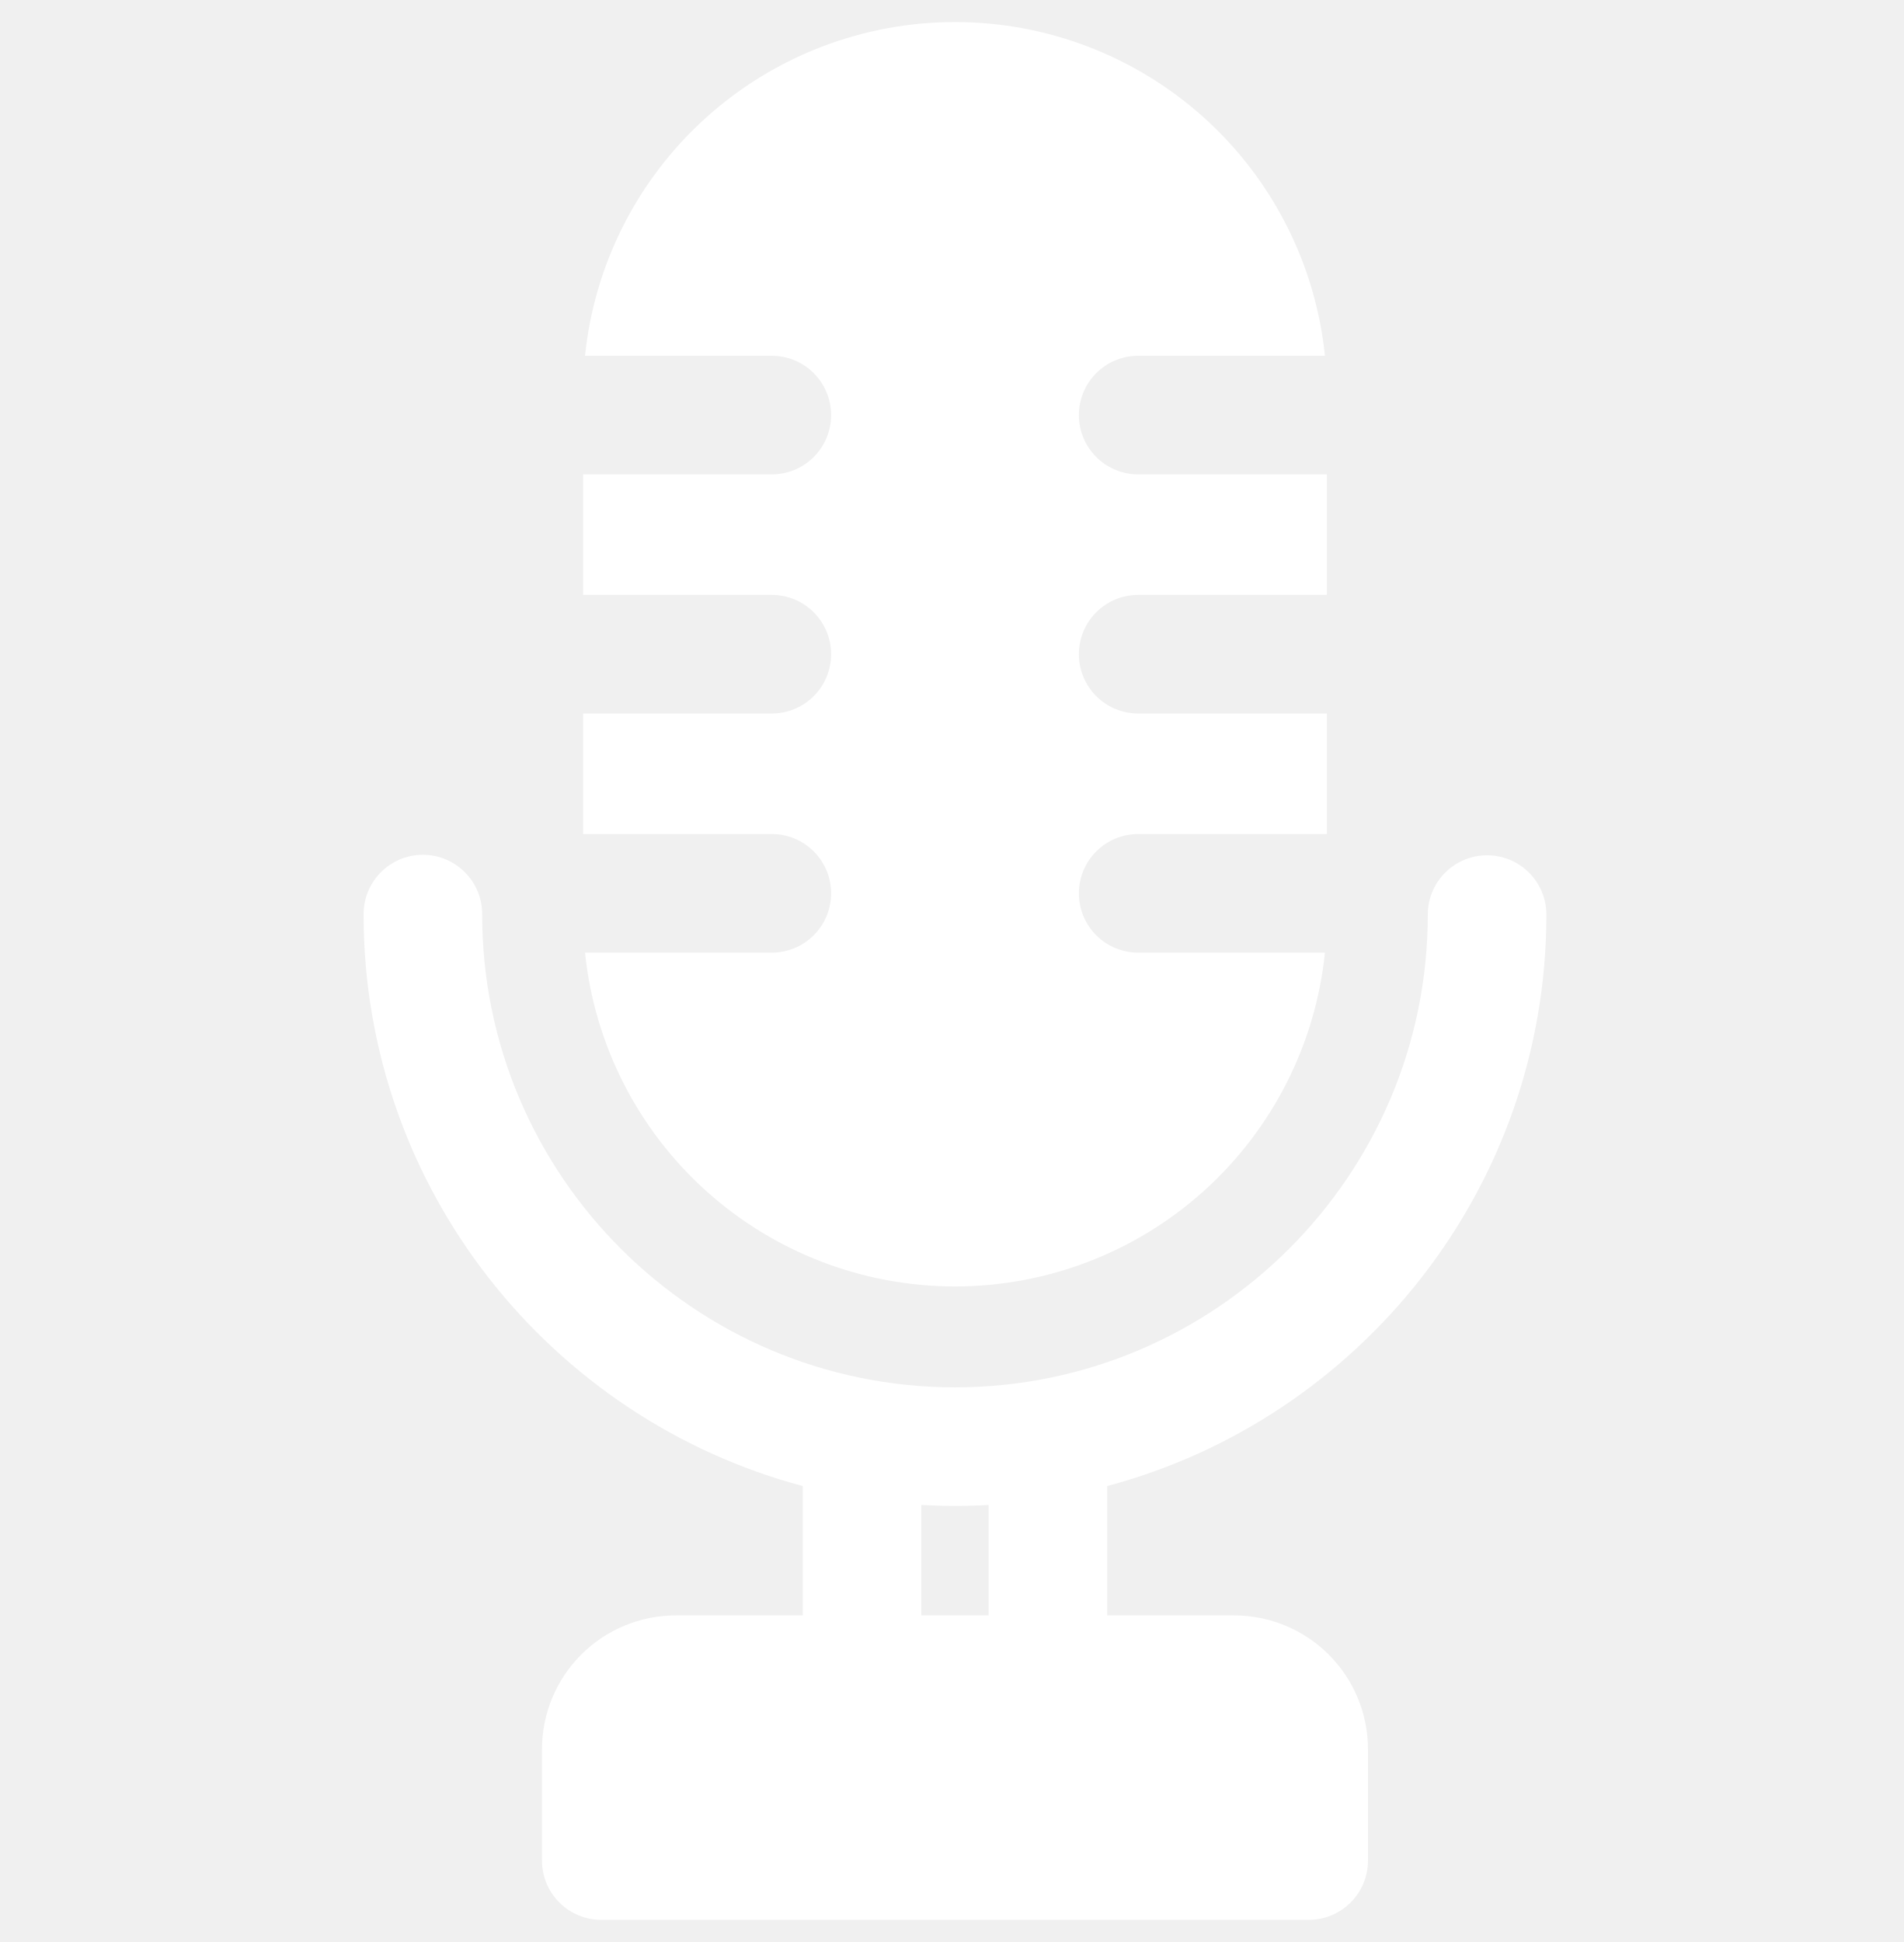
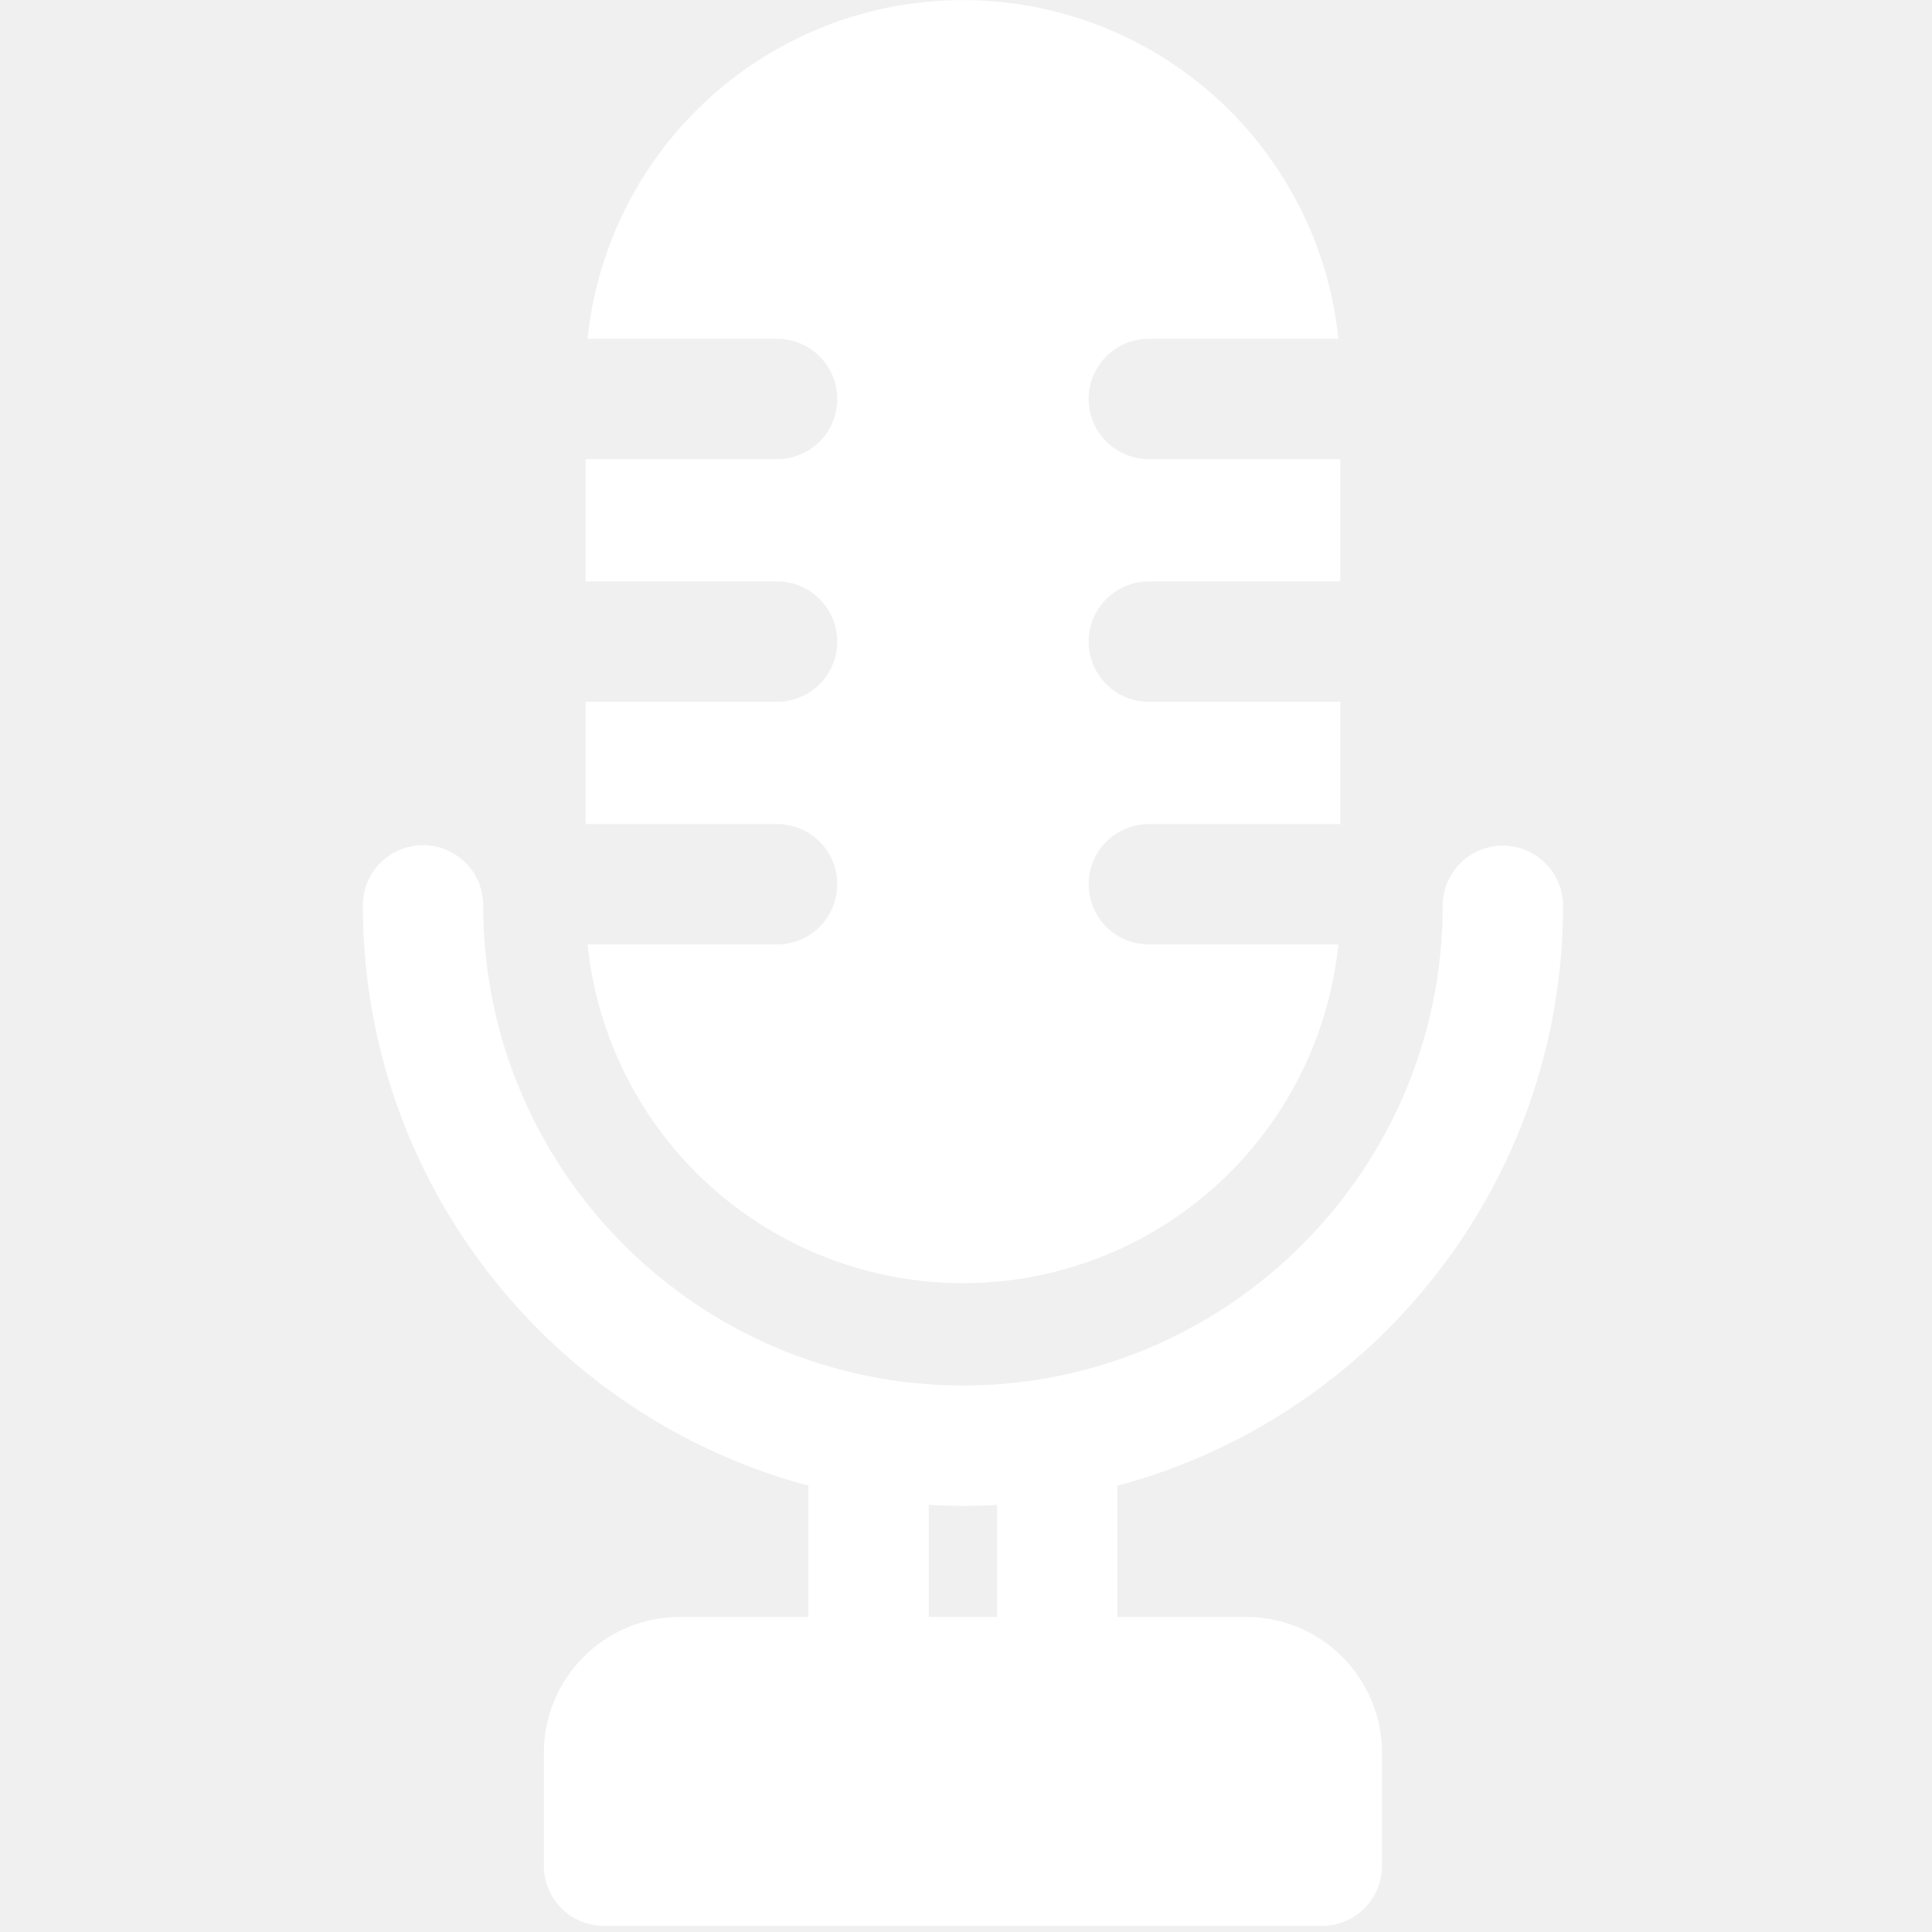
- <svg xmlns="http://www.w3.org/2000/svg" width="50" height="51" viewBox="0 0 50 51" fill="none">
-   <g clip-path="url(#clip0_661_1201)">
-     <path fill-rule="evenodd" clip-rule="evenodd" d="M29.889 15.623C29.476 15.623 29.08 15.787 28.788 16.079C28.496 16.371 28.332 16.767 28.332 17.181C28.332 17.594 28.496 17.99 28.788 18.282C29.08 18.574 29.476 18.738 29.889 18.738H34.844V21.903H29.889C29.476 21.903 29.08 22.067 28.788 22.359C28.496 22.651 28.332 23.047 28.332 23.461C28.332 23.874 28.496 24.27 28.788 24.562C29.08 24.854 29.476 25.018 29.889 25.018H34.794C34.547 27.422 33.416 29.65 31.622 31.269C29.827 32.888 27.496 33.784 25.079 33.784C22.662 33.784 20.331 32.888 18.536 31.269C16.741 29.65 15.611 27.422 15.363 25.018H20.268C20.681 25.018 21.077 24.854 21.369 24.562C21.661 24.27 21.826 23.874 21.826 23.461C21.826 23.047 21.661 22.651 21.369 22.359C21.077 22.067 20.681 21.903 20.268 21.903H15.313V18.738H20.268C20.681 18.738 21.077 18.574 21.369 18.282C21.661 17.99 21.826 17.594 21.826 17.181C21.826 16.767 21.661 16.371 21.369 16.079C21.077 15.787 20.681 15.623 20.268 15.623H15.313V12.458H20.268C20.681 12.458 21.077 12.294 21.369 12.002C21.661 11.71 21.826 11.314 21.826 10.901C21.826 10.488 21.661 10.091 21.369 9.799C21.077 9.507 20.681 9.343 20.268 9.343H15.363C15.611 6.939 16.742 4.712 18.537 3.093C20.331 1.475 22.662 0.579 25.079 0.579C27.495 0.579 29.826 1.475 31.621 3.093C33.416 4.712 34.546 6.939 34.794 9.343H29.889C29.476 9.343 29.08 9.507 28.788 9.799C28.496 10.091 28.332 10.488 28.332 10.901C28.332 11.314 28.496 11.71 28.788 12.002C29.08 12.294 29.476 12.458 29.889 12.458H34.844V15.623H29.889ZM24.194 39.523C24.488 39.539 24.782 39.548 25.08 39.548C25.374 39.548 25.668 39.54 25.962 39.523V42.423H24.194V39.523ZM40.609 24.018C40.609 23.605 40.445 23.209 40.153 22.917C39.861 22.625 39.465 22.461 39.052 22.461C38.639 22.461 38.243 22.625 37.951 22.917C37.659 23.209 37.495 23.605 37.495 24.018C37.495 30.864 31.924 36.434 25.081 36.434C18.233 36.434 12.662 30.864 12.662 24.018C12.664 23.812 12.625 23.608 12.547 23.418C12.47 23.228 12.355 23.055 12.21 22.909C12.066 22.763 11.893 22.647 11.704 22.568C11.514 22.489 11.311 22.448 11.105 22.448C10.9 22.448 10.696 22.489 10.506 22.568C10.317 22.647 10.145 22.763 10 22.909C9.855 23.055 9.741 23.228 9.663 23.418C9.586 23.608 9.547 23.812 9.548 24.018C9.548 31.2 14.449 37.258 21.081 39.026V42.423H17.746C16.815 42.424 15.922 42.794 15.263 43.453C14.604 44.111 14.234 45.004 14.233 45.936V48.862C14.233 49.275 14.397 49.671 14.689 49.963C14.981 50.255 15.377 50.419 15.79 50.419H34.367C34.78 50.419 35.176 50.255 35.468 49.963C35.76 49.671 35.924 49.275 35.924 48.862V45.936C35.923 45.004 35.553 44.111 34.894 43.453C34.235 42.794 33.342 42.424 32.411 42.423H29.076V39.026C35.708 37.258 40.609 31.2 40.609 24.018Z" fill="white" />
+ <svg xmlns="http://www.w3.org/2000/svg" width="50" height="50" viewBox="0 0 50 50" fill="none">
+   <g clip-path="url(#clip0_942_424)">
+     <path fill-rule="evenodd" clip-rule="evenodd" d="M29.732 15.047C29.319 15.047 28.922 15.211 28.63 15.503C28.338 15.795 28.174 16.191 28.174 16.605C28.174 17.018 28.338 17.414 28.63 17.706C28.922 17.998 29.319 18.162 29.732 18.162H34.687V21.327H29.732C29.319 21.327 28.922 21.491 28.63 21.783C28.338 22.075 28.174 22.471 28.174 22.884C28.174 23.297 28.338 23.694 28.63 23.986C28.922 24.278 29.319 24.442 29.732 24.442H34.637C34.389 26.846 33.259 29.073 31.464 30.693C29.67 32.312 27.338 33.208 24.921 33.208C22.504 33.208 20.173 32.312 18.378 30.693C16.584 29.073 15.454 26.846 15.206 24.442H20.11C20.523 24.442 20.92 24.278 21.212 23.986C21.504 23.694 21.668 23.297 21.668 22.884C21.668 22.471 21.504 22.075 21.212 21.783C20.92 21.491 20.523 21.327 20.11 21.327H15.155V18.162H20.11C20.523 18.162 20.92 17.998 21.212 17.706C21.504 17.414 21.668 17.018 21.668 16.605C21.668 16.191 21.504 15.795 21.212 15.503C20.92 15.211 20.523 15.047 20.11 15.047H15.155V11.882H20.11C20.523 11.882 20.92 11.718 21.212 11.426C21.504 11.134 21.668 10.738 21.668 10.324C21.668 9.911 21.504 9.515 21.212 9.223C20.92 8.931 20.523 8.767 20.11 8.767H15.206C15.454 6.363 16.585 4.136 18.379 2.517C20.174 0.898 22.505 0.002 24.921 0.002C27.338 0.002 29.669 0.898 31.463 2.517C33.258 4.136 34.389 6.363 34.637 8.767H29.732C29.319 8.767 28.922 8.931 28.63 9.223C28.338 9.515 28.174 9.911 28.174 10.324C28.174 10.738 28.338 11.134 28.63 11.426C28.922 11.718 29.319 11.882 29.732 11.882H34.687V15.047H29.732ZM24.037 38.947C24.331 38.963 24.625 38.972 24.923 38.972C25.217 38.972 25.511 38.964 25.805 38.947V41.847H24.037V38.947ZM40.451 23.442C40.451 23.029 40.287 22.633 39.995 22.341C39.703 22.049 39.307 21.885 38.894 21.885C38.481 21.885 38.085 22.049 37.793 22.341C37.501 22.633 37.337 23.029 37.337 23.442C37.337 30.288 31.766 35.857 24.923 35.857C18.076 35.857 12.505 30.288 12.505 23.442C12.506 23.236 12.467 23.032 12.39 22.842C12.312 22.651 12.198 22.478 12.053 22.333C11.908 22.187 11.736 22.071 11.546 21.992C11.357 21.913 11.153 21.872 10.948 21.872C10.742 21.872 10.539 21.913 10.349 21.992C10.159 22.071 9.987 22.187 9.842 22.333C9.698 22.478 9.583 22.651 9.506 22.842C9.428 23.032 9.389 23.236 9.391 23.442C9.391 30.624 14.291 36.682 20.923 38.45V41.847H17.589C16.657 41.848 15.764 42.218 15.105 42.877C14.447 43.535 14.076 44.428 14.075 45.359V48.285C14.075 48.699 14.239 49.095 14.531 49.387C14.823 49.679 15.219 49.843 15.632 49.843H34.21C34.623 49.843 35.019 49.679 35.311 49.387C35.603 49.095 35.767 48.699 35.767 48.285V45.36C35.766 44.428 35.395 43.535 34.736 42.877C34.078 42.218 33.185 41.848 32.253 41.847H28.919V38.45C35.551 36.682 40.451 30.624 40.451 23.442Z" fill="white" />
  </g>
  <defs>
-     <clipPath id="clip0_661_1201">
-       <rect width="49.843" height="49.843" fill="white" transform="translate(0.157471 0.57605)" />
+     <clipPath id="clip0_942_424">
+       <rect width="49.843" height="49.843" fill="white" />
    </clipPath>
  </defs>
</svg>
